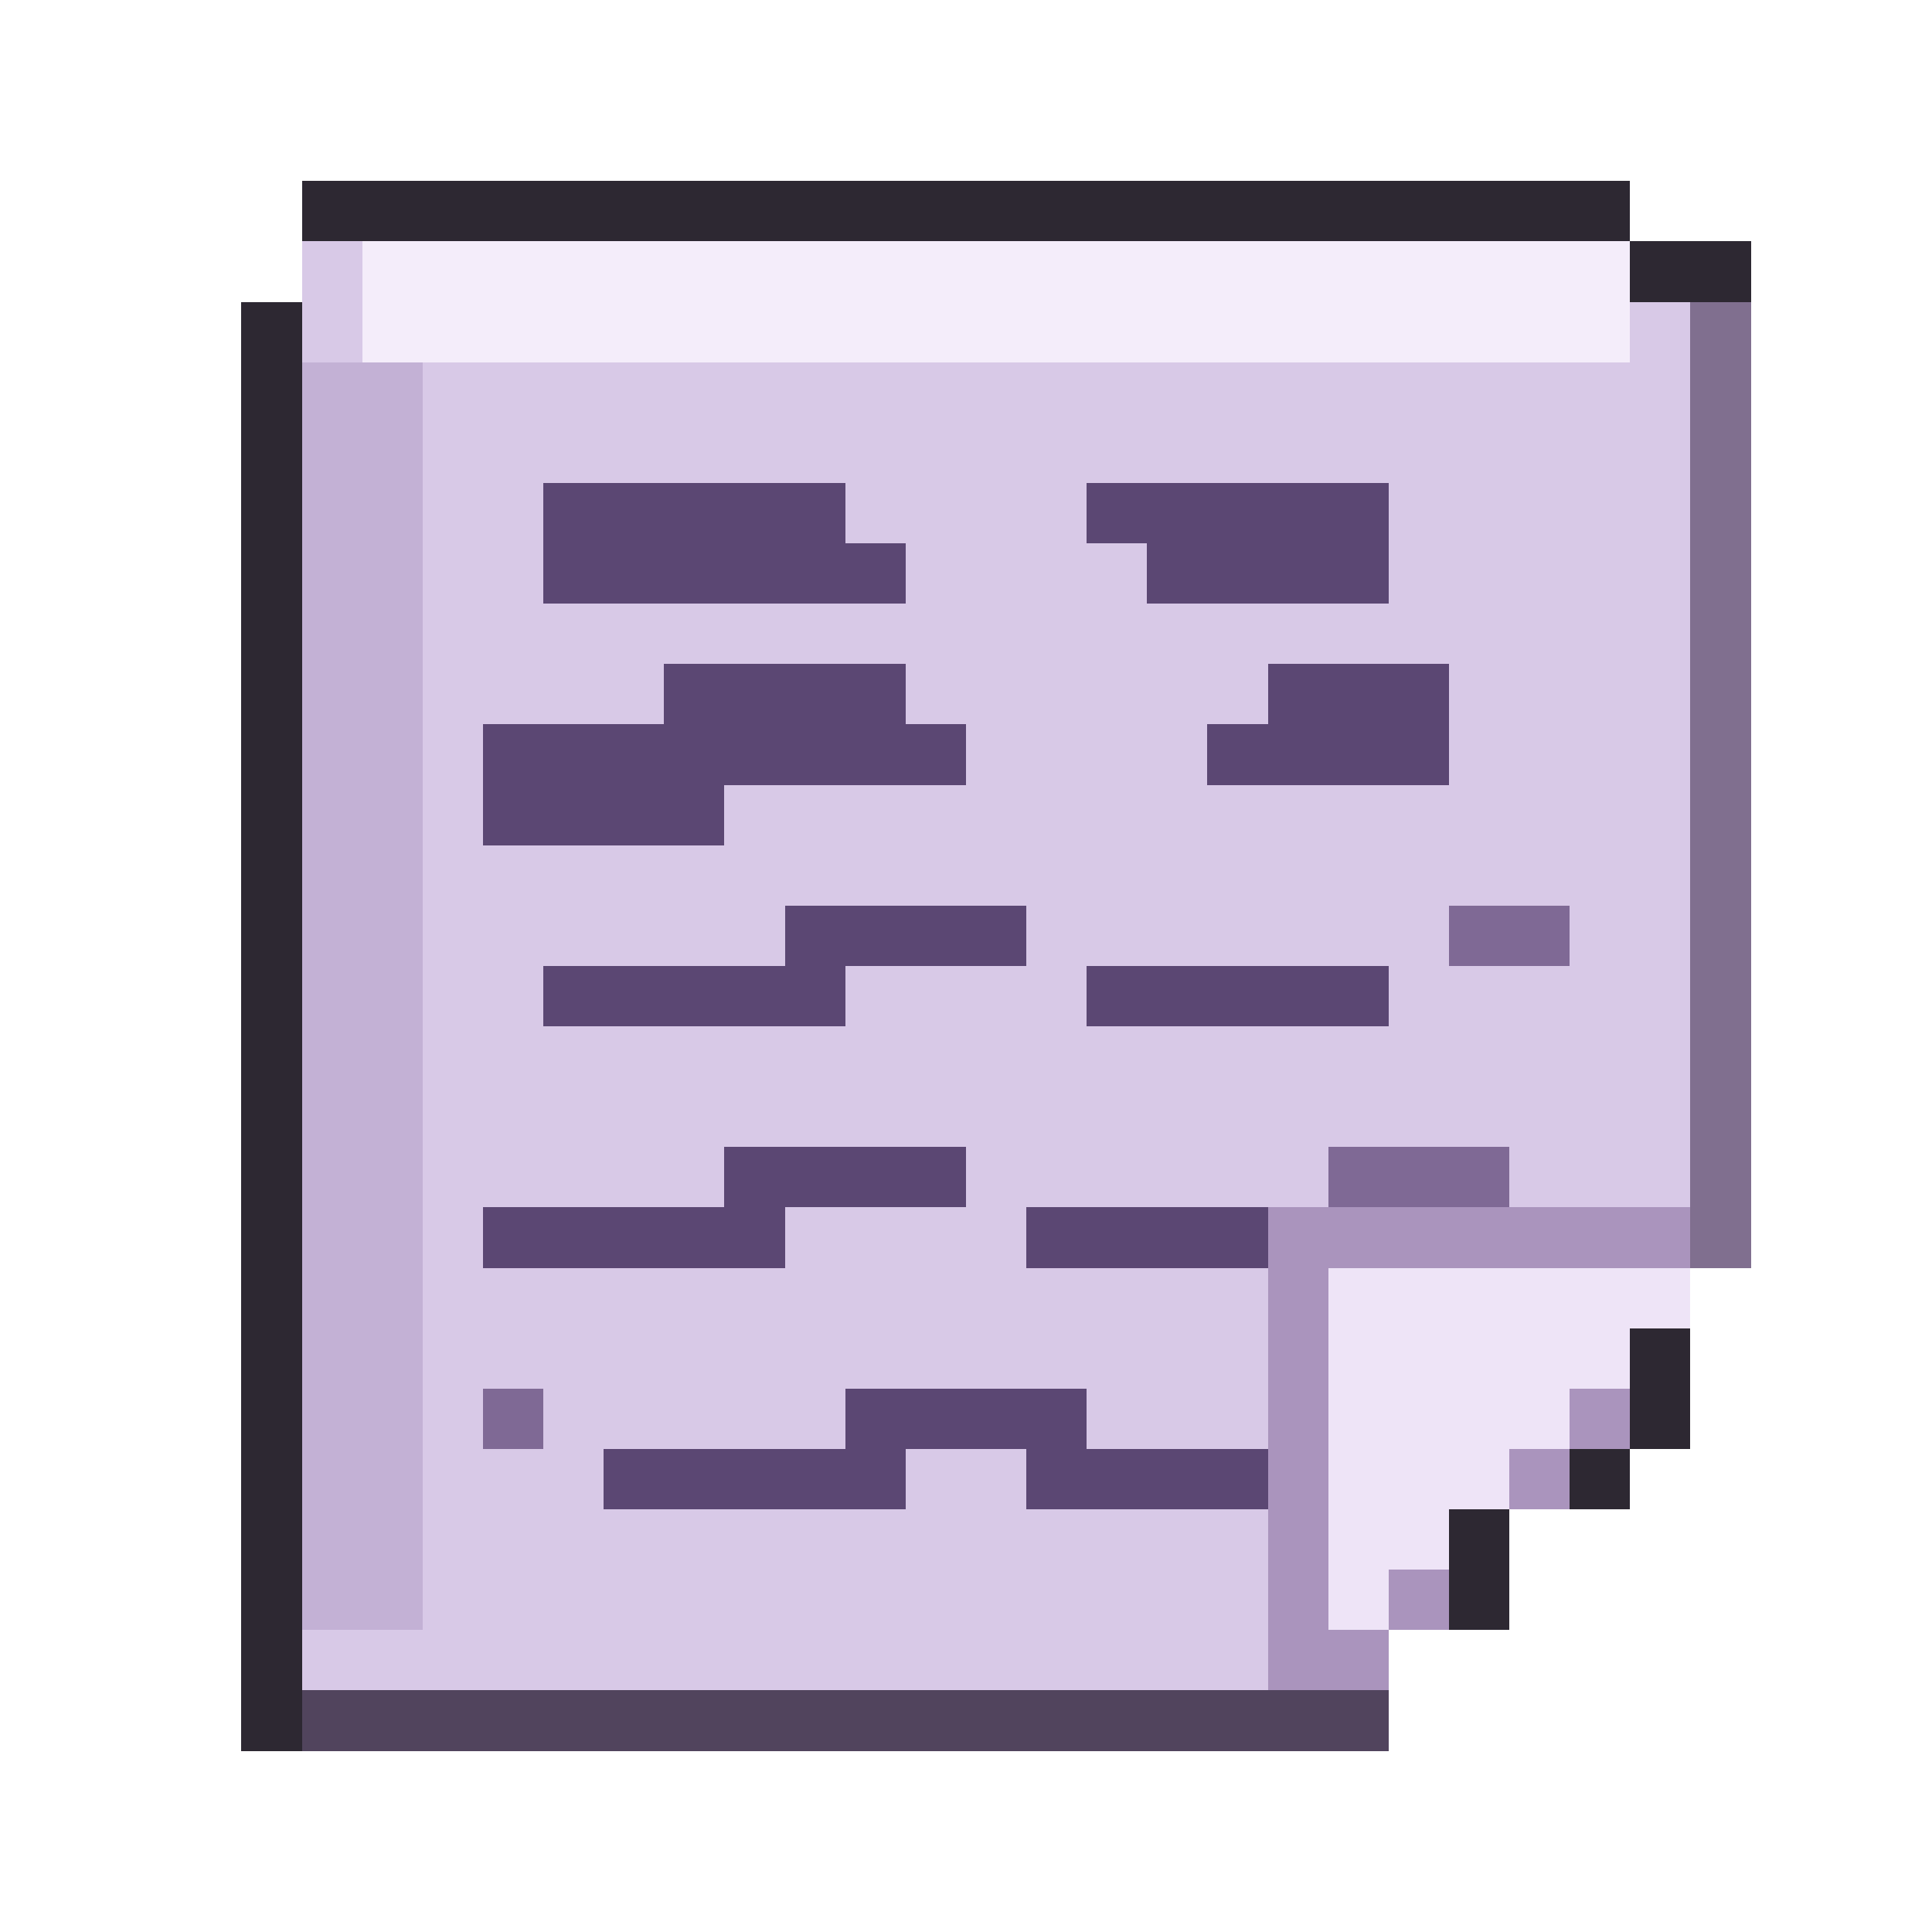
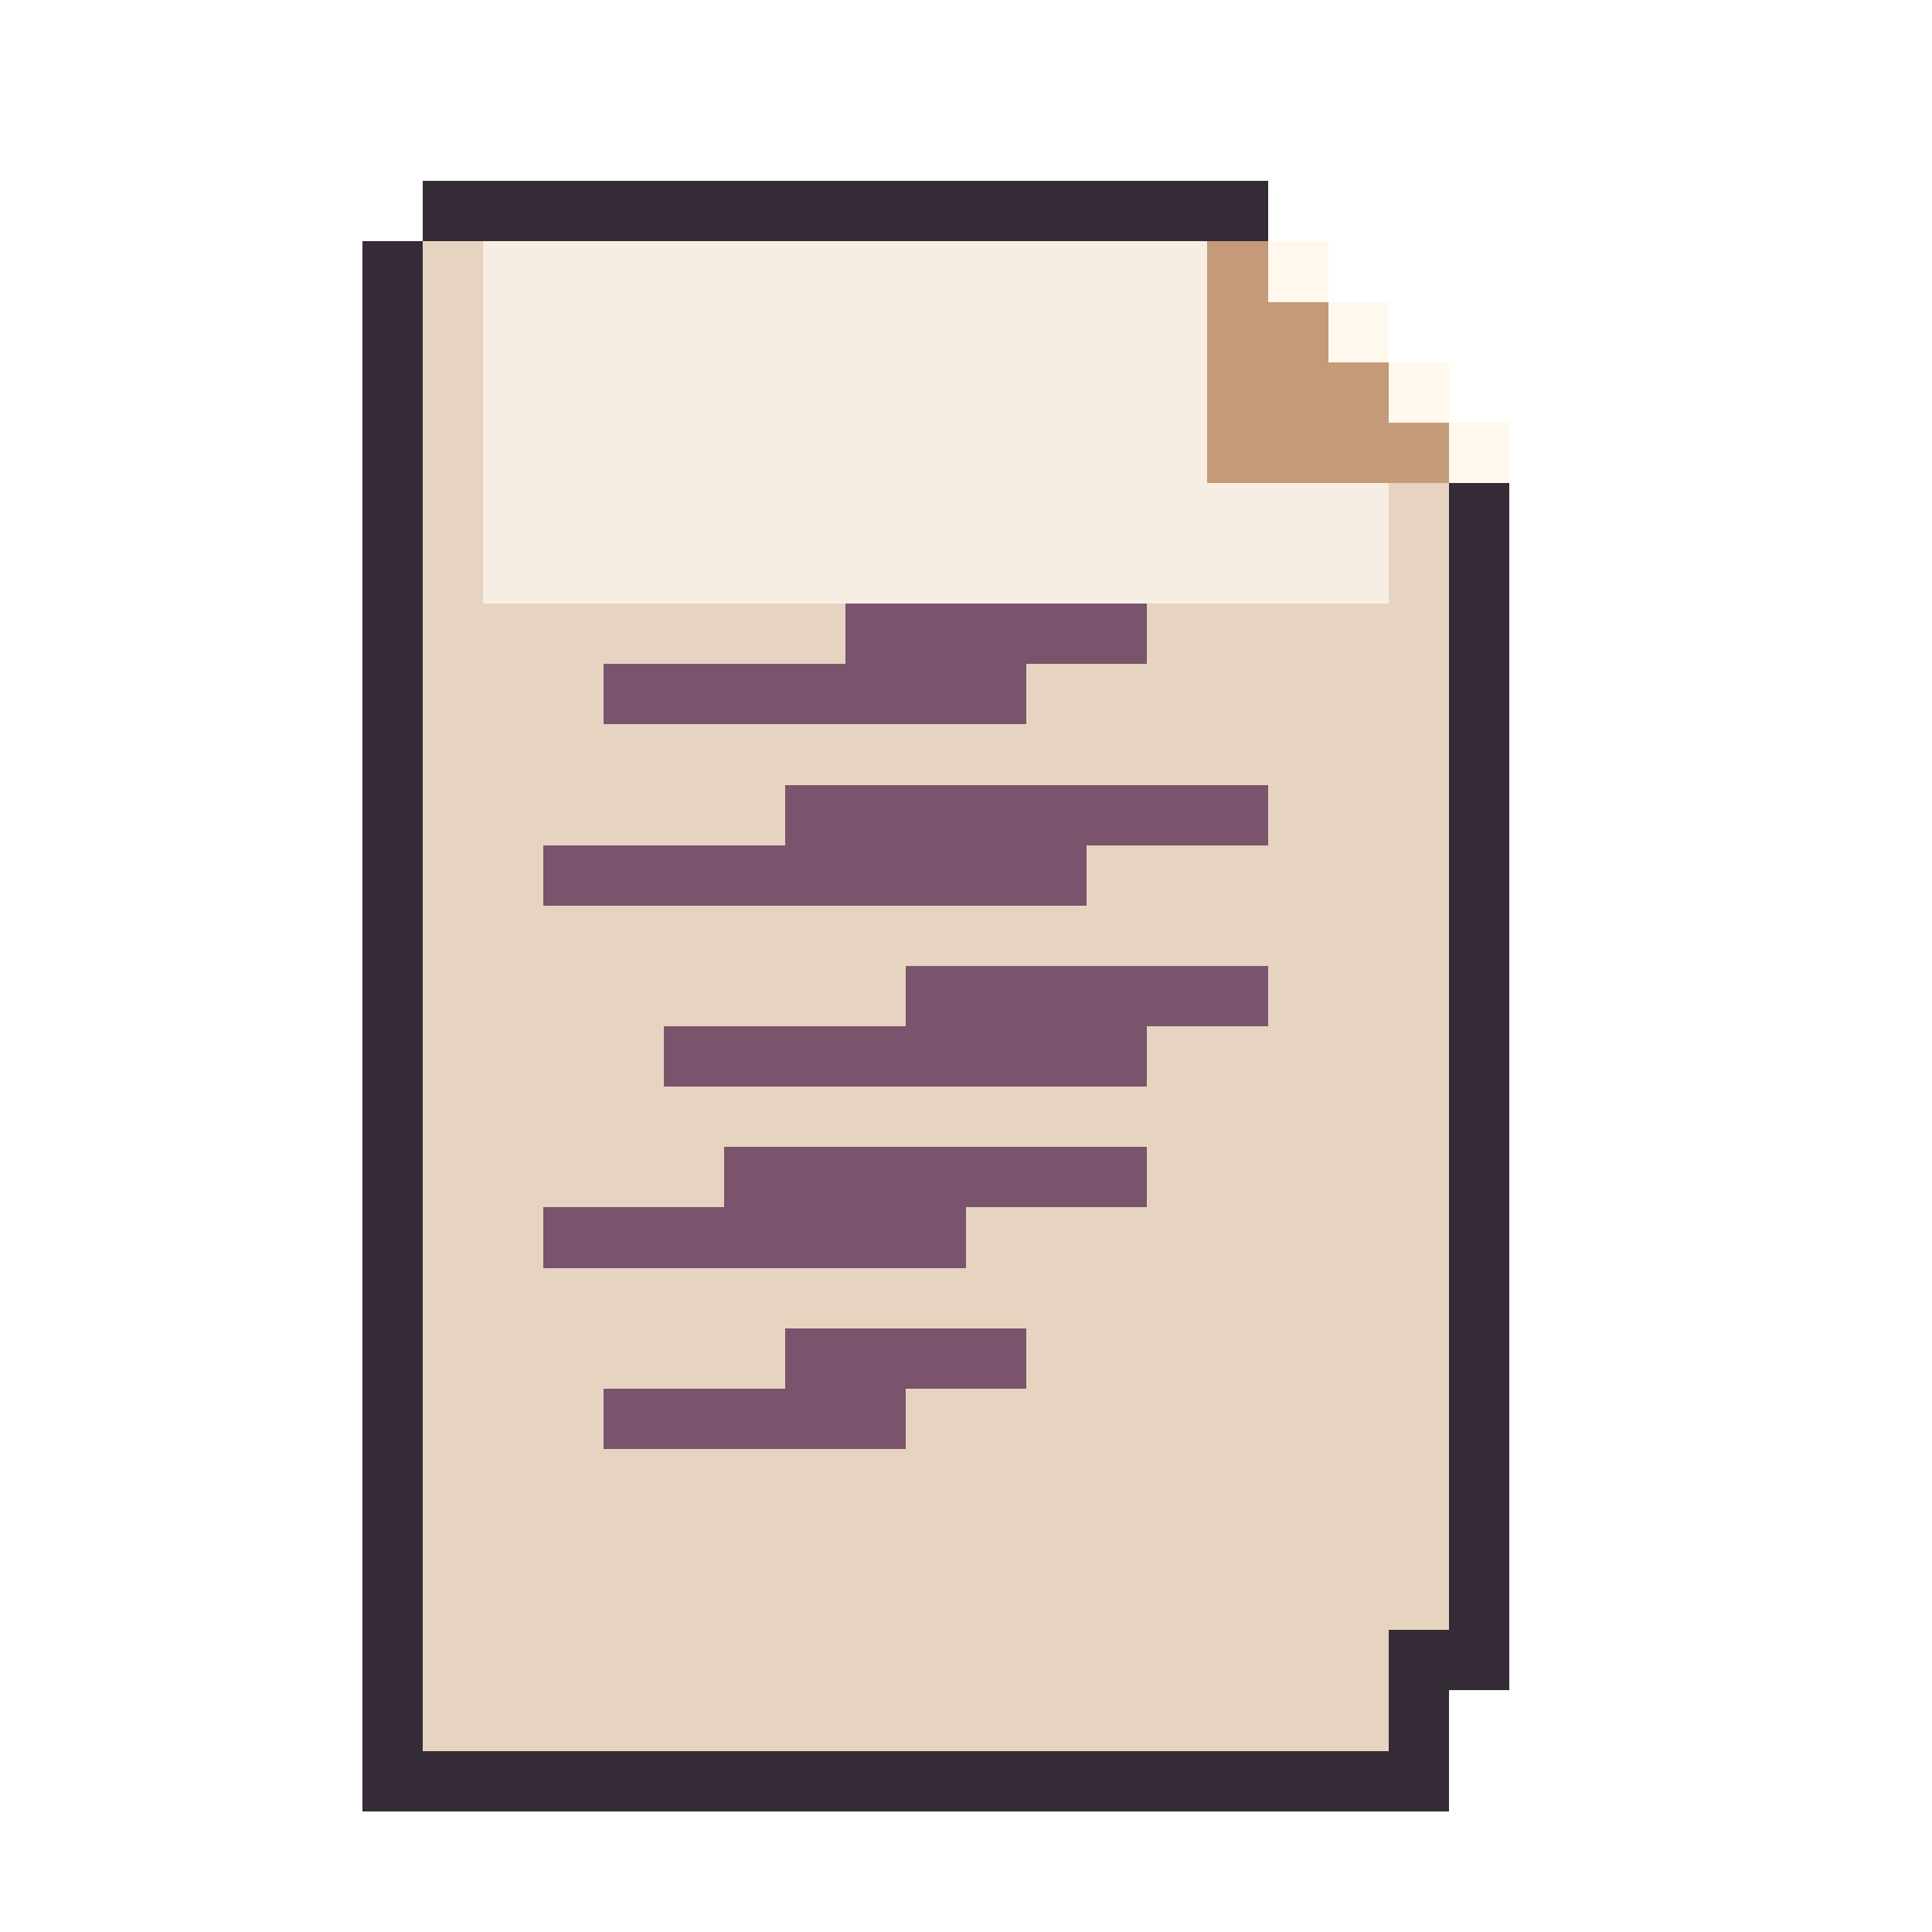
<svg xmlns="http://www.w3.org/2000/svg" viewBox="0 0 32 32" shape-rendering="crispEdges" data-m98-concept="trini-roti" data-m98-grid="32">
-   <path fill="#2d2832" d="M5 3H27V4H29V21H28V24H27V25H25V27H23V29H4V5H5Z" />
-   <rect fill="#806f8f" x="28" y="5" width="1" height="16" />
-   <rect fill="#51445d" x="5" y="28" width="18" height="1" />
-   <path fill="#d8c9e7" d="M5 4H27V5H28V21H27V23H25V25H23V27H21V28H5Z" />
-   <rect fill="#f4edfa" x="6" y="4" width="21" height="2" />
-   <rect fill="#c3b1d5" x="5" y="6" width="2" height="21" />
-   <path fill="#5b4773" d="M9 8H14V9H18V8H23V10H19V9H15V10H9ZM8 12H11V11H15V12H21V11H24V13H20V12H16V13H12V14H8ZM9 16H13V15H17V16H23V17H18V16H14V17H9ZM8 20H12V19H16V20H22V21H17V20H13V21H8ZM10 24H14V23H18V24H21V25H17V24H15V25H10Z" />
-   <path fill="#7f6995" d="M24 15H26V16H24ZM22 19H25V20H22ZM8 23H9V24H8Z" />
-   <path fill="#aa94bd" d="M21 20H28V22H27V24H26V25H24V27H23V28H21Z" />
-   <path fill="#eee4f7" d="M22 21H28V22H27V23H26V24H25V25H24V26H23V27H22Z" />
+   <path fill="#352b37" d="M7 3H21V4H22V5H23V6H24V7H25V28H24V30H6V4H7Z" />
+   <path fill="#e6d4c0" d="M7 4H20V8H24V27H23V29H7Z" />
+   <path fill="#f6eee3" d="M8 4H20V8H23V10H8Z" />
+   <path fill="#c49a78" d="M20 4H21V5H22V6H23V7H24V8H20Z" />
+   <path fill="#fff8ed" d="M21 4H22V5H23V6H24V7H25V8H24V7H23V6H22V5H21Z" />
+   <path fill="#7a536d" d="M10 11H14V10H19V11H17V12H10Z" />
+   <path fill="#7a536d" d="M9 14H13V13H21V14H18V15H9Z" />
+   <path fill="#7a536d" d="M11 17H15V16H21V17H19V18H11Z" />
+   <path fill="#7a536d" d="M9 20H12V19H19V20H16V21H9Z" />
+   <path fill="#7a536d" d="M10 23H13V22H17V23H15V24H10Z" />
</svg>
